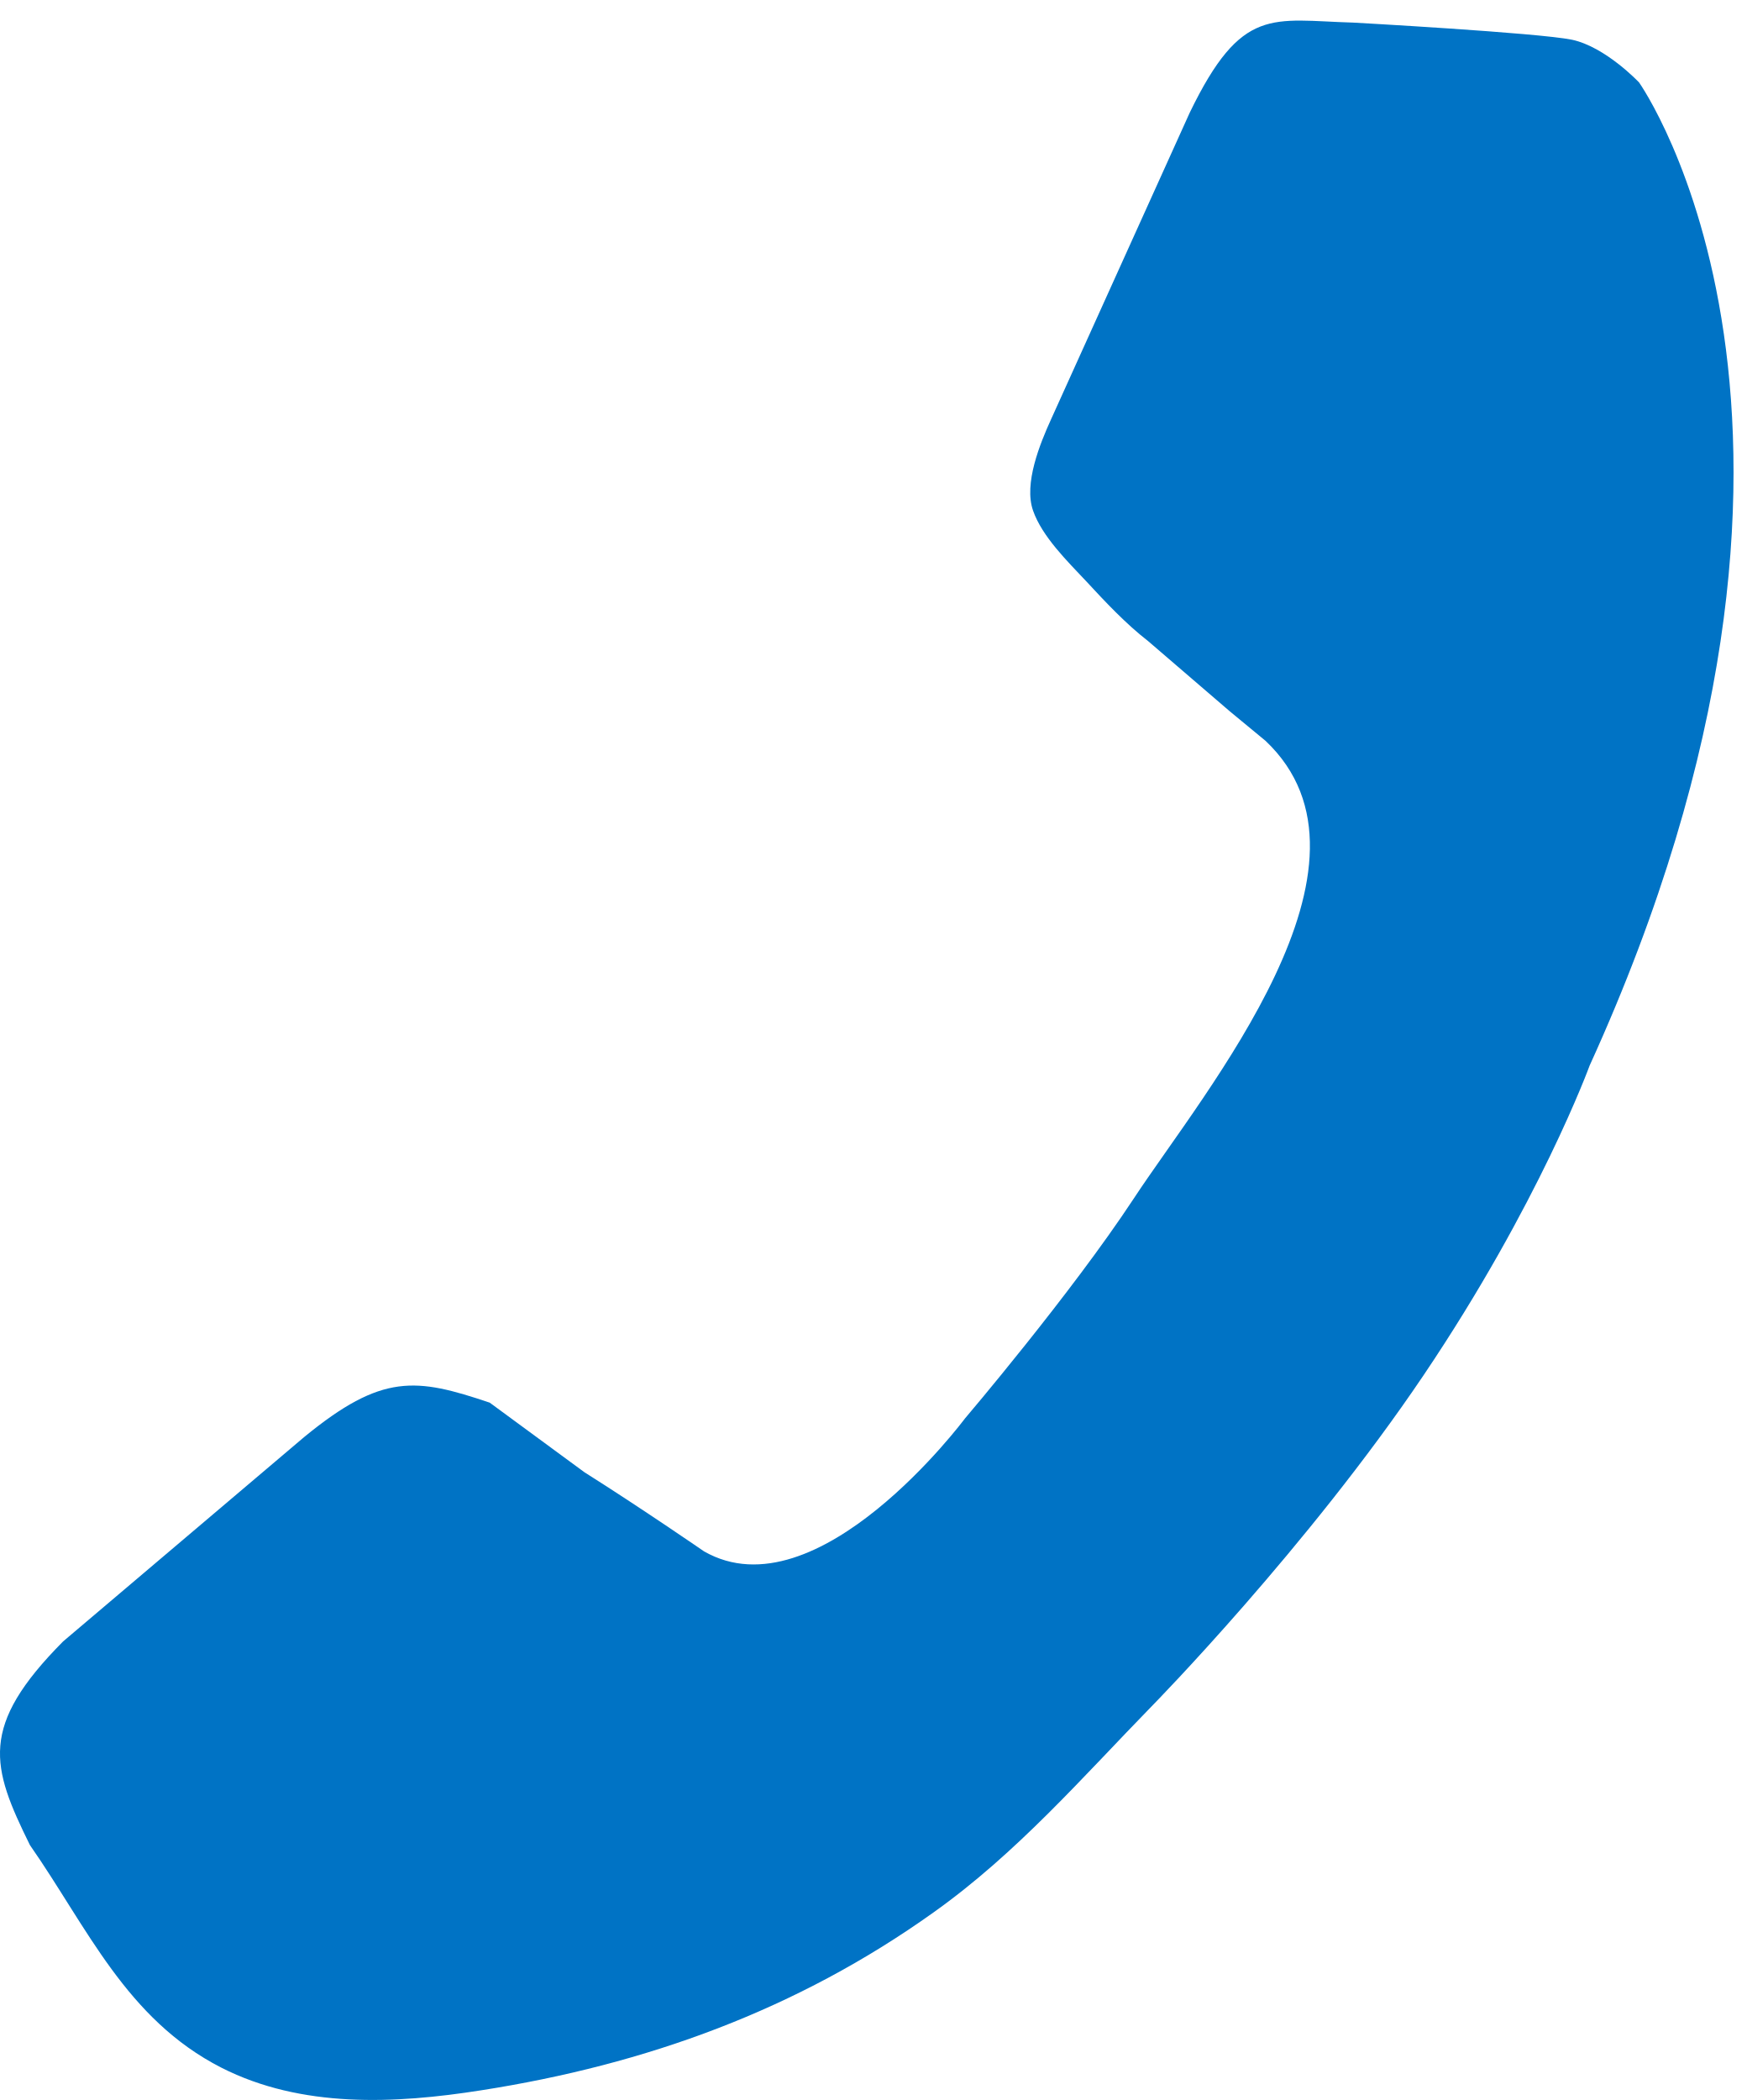
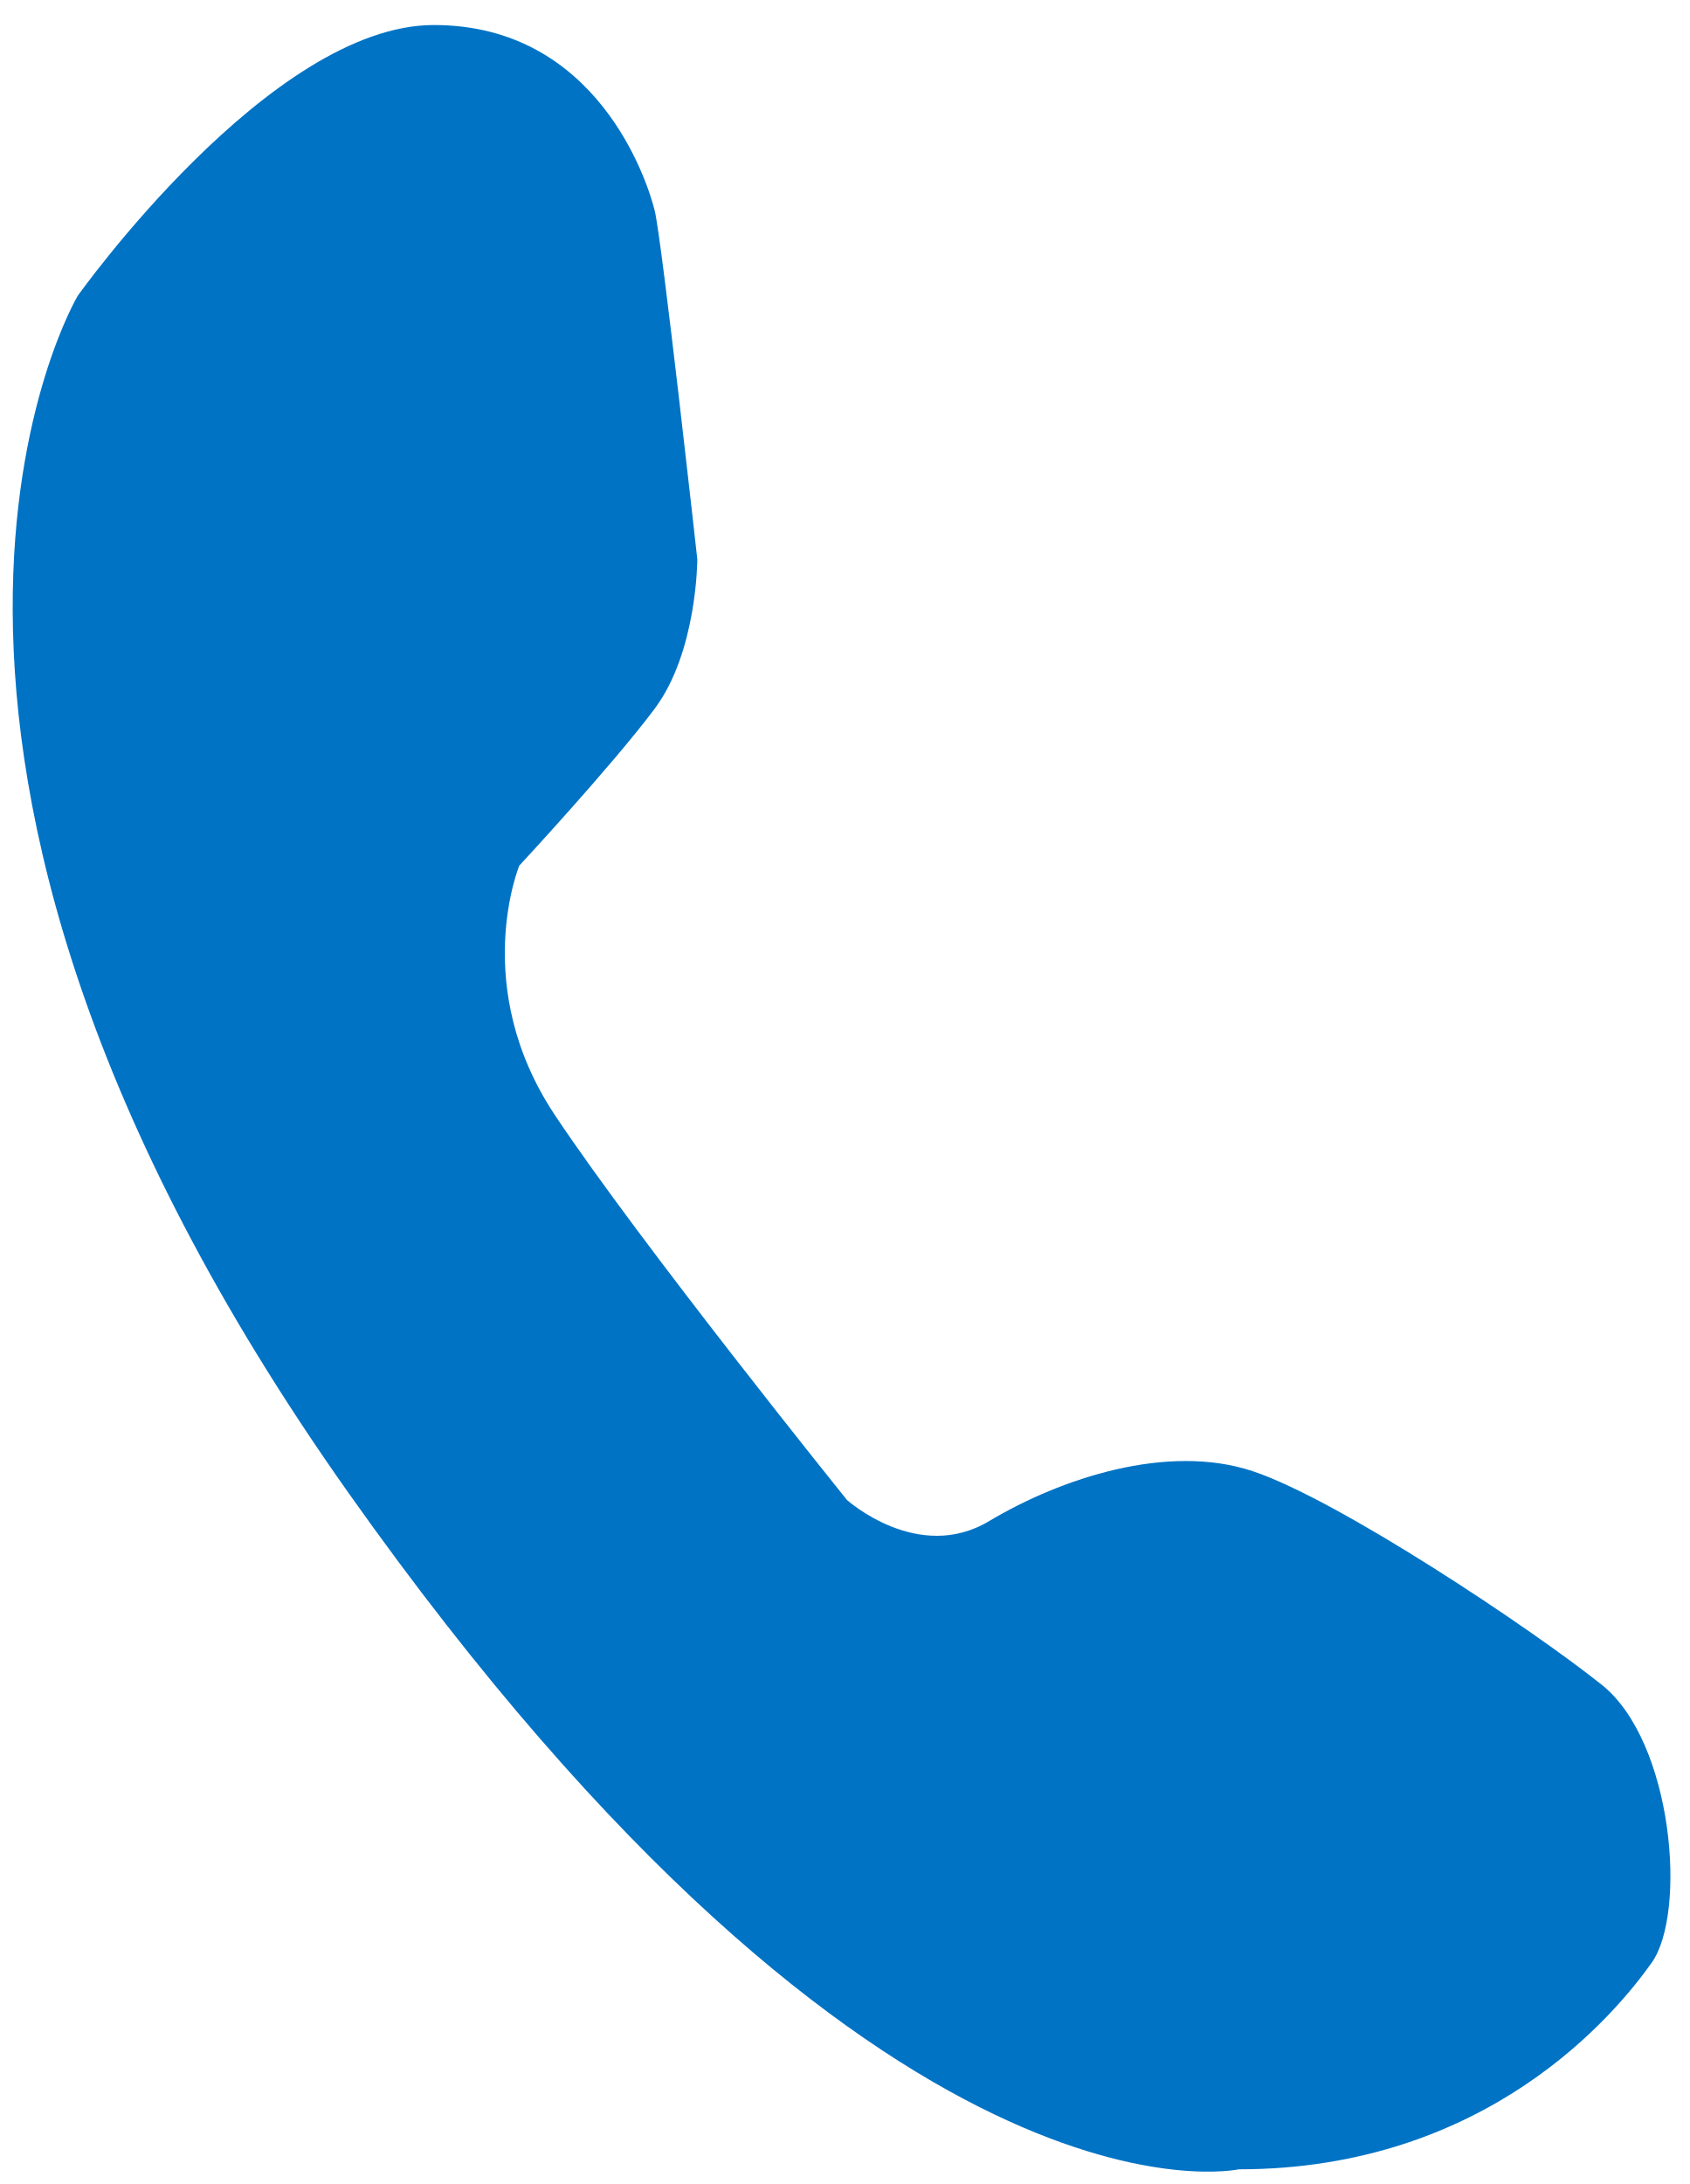
- <svg xmlns="http://www.w3.org/2000/svg" width="16" height="19.234" viewBox="0 0 16 19.234">
-   <path fill="#0073C5" d="M11.592 6.785c1.194 1.128-.556 3.203-1.207 4.193-.576.875-1.546 2.014-1.546 2.014s-1.35 1.812-2.39 1.217c0 0-.567-.391-1.096-.725l-.867-.637c-.674-.227-.984-.273-1.701.316l-2.207 1.871c-.773.779-.659 1.145-.304 1.865.527.756.882 1.594 1.754 2.039.734.373 1.589.332 2.381.207 1.51-.236 2.894-.738 4.142-1.629.766-.545 1.362-1.236 2.012-1.902 0 0 1.414-1.441 2.477-3.018 1.061-1.574 1.521-2.836 1.521-2.836 2.674-5.871.453-9.005.453-9.005s-.306-.325-.614-.391c-.312-.064-2.004-.157-2.004-.157-.744-.021-1.021-.159-1.498.825l-1.27 2.808c-.101.222-.252.59-.165.837.083.238.317.466.486.646.176.19.363.39.568.549l.748.643.327.27z" />
+ <svg xmlns="http://www.w3.org/2000/svg" width="16" height="20.679" viewBox="0 0 16 20.679">
+   <path fill="#0073C5" d="M11.732 20.54s-3.374.744-8.434-6.408c-5.058-7.151-2.562-11.331-2.562-11.331s1.821-2.564 3.373-2.564 2.024 1.484 2.091 1.755c.068.268.404 3.303.404 3.303s0 .877-.405 1.417c-.404.54-1.281 1.484-1.281 1.484s-.472 1.146.337 2.362c.809 1.215 2.766 3.644 2.766 3.644s.674.606 1.349.199c.676-.403 1.687-.74 2.495-.471.811.271 2.632 1.485 3.306 2.023.675.54.808 2.158.471 2.632-.336.473-1.55 1.955-3.91 1.955z" />
</svg>
